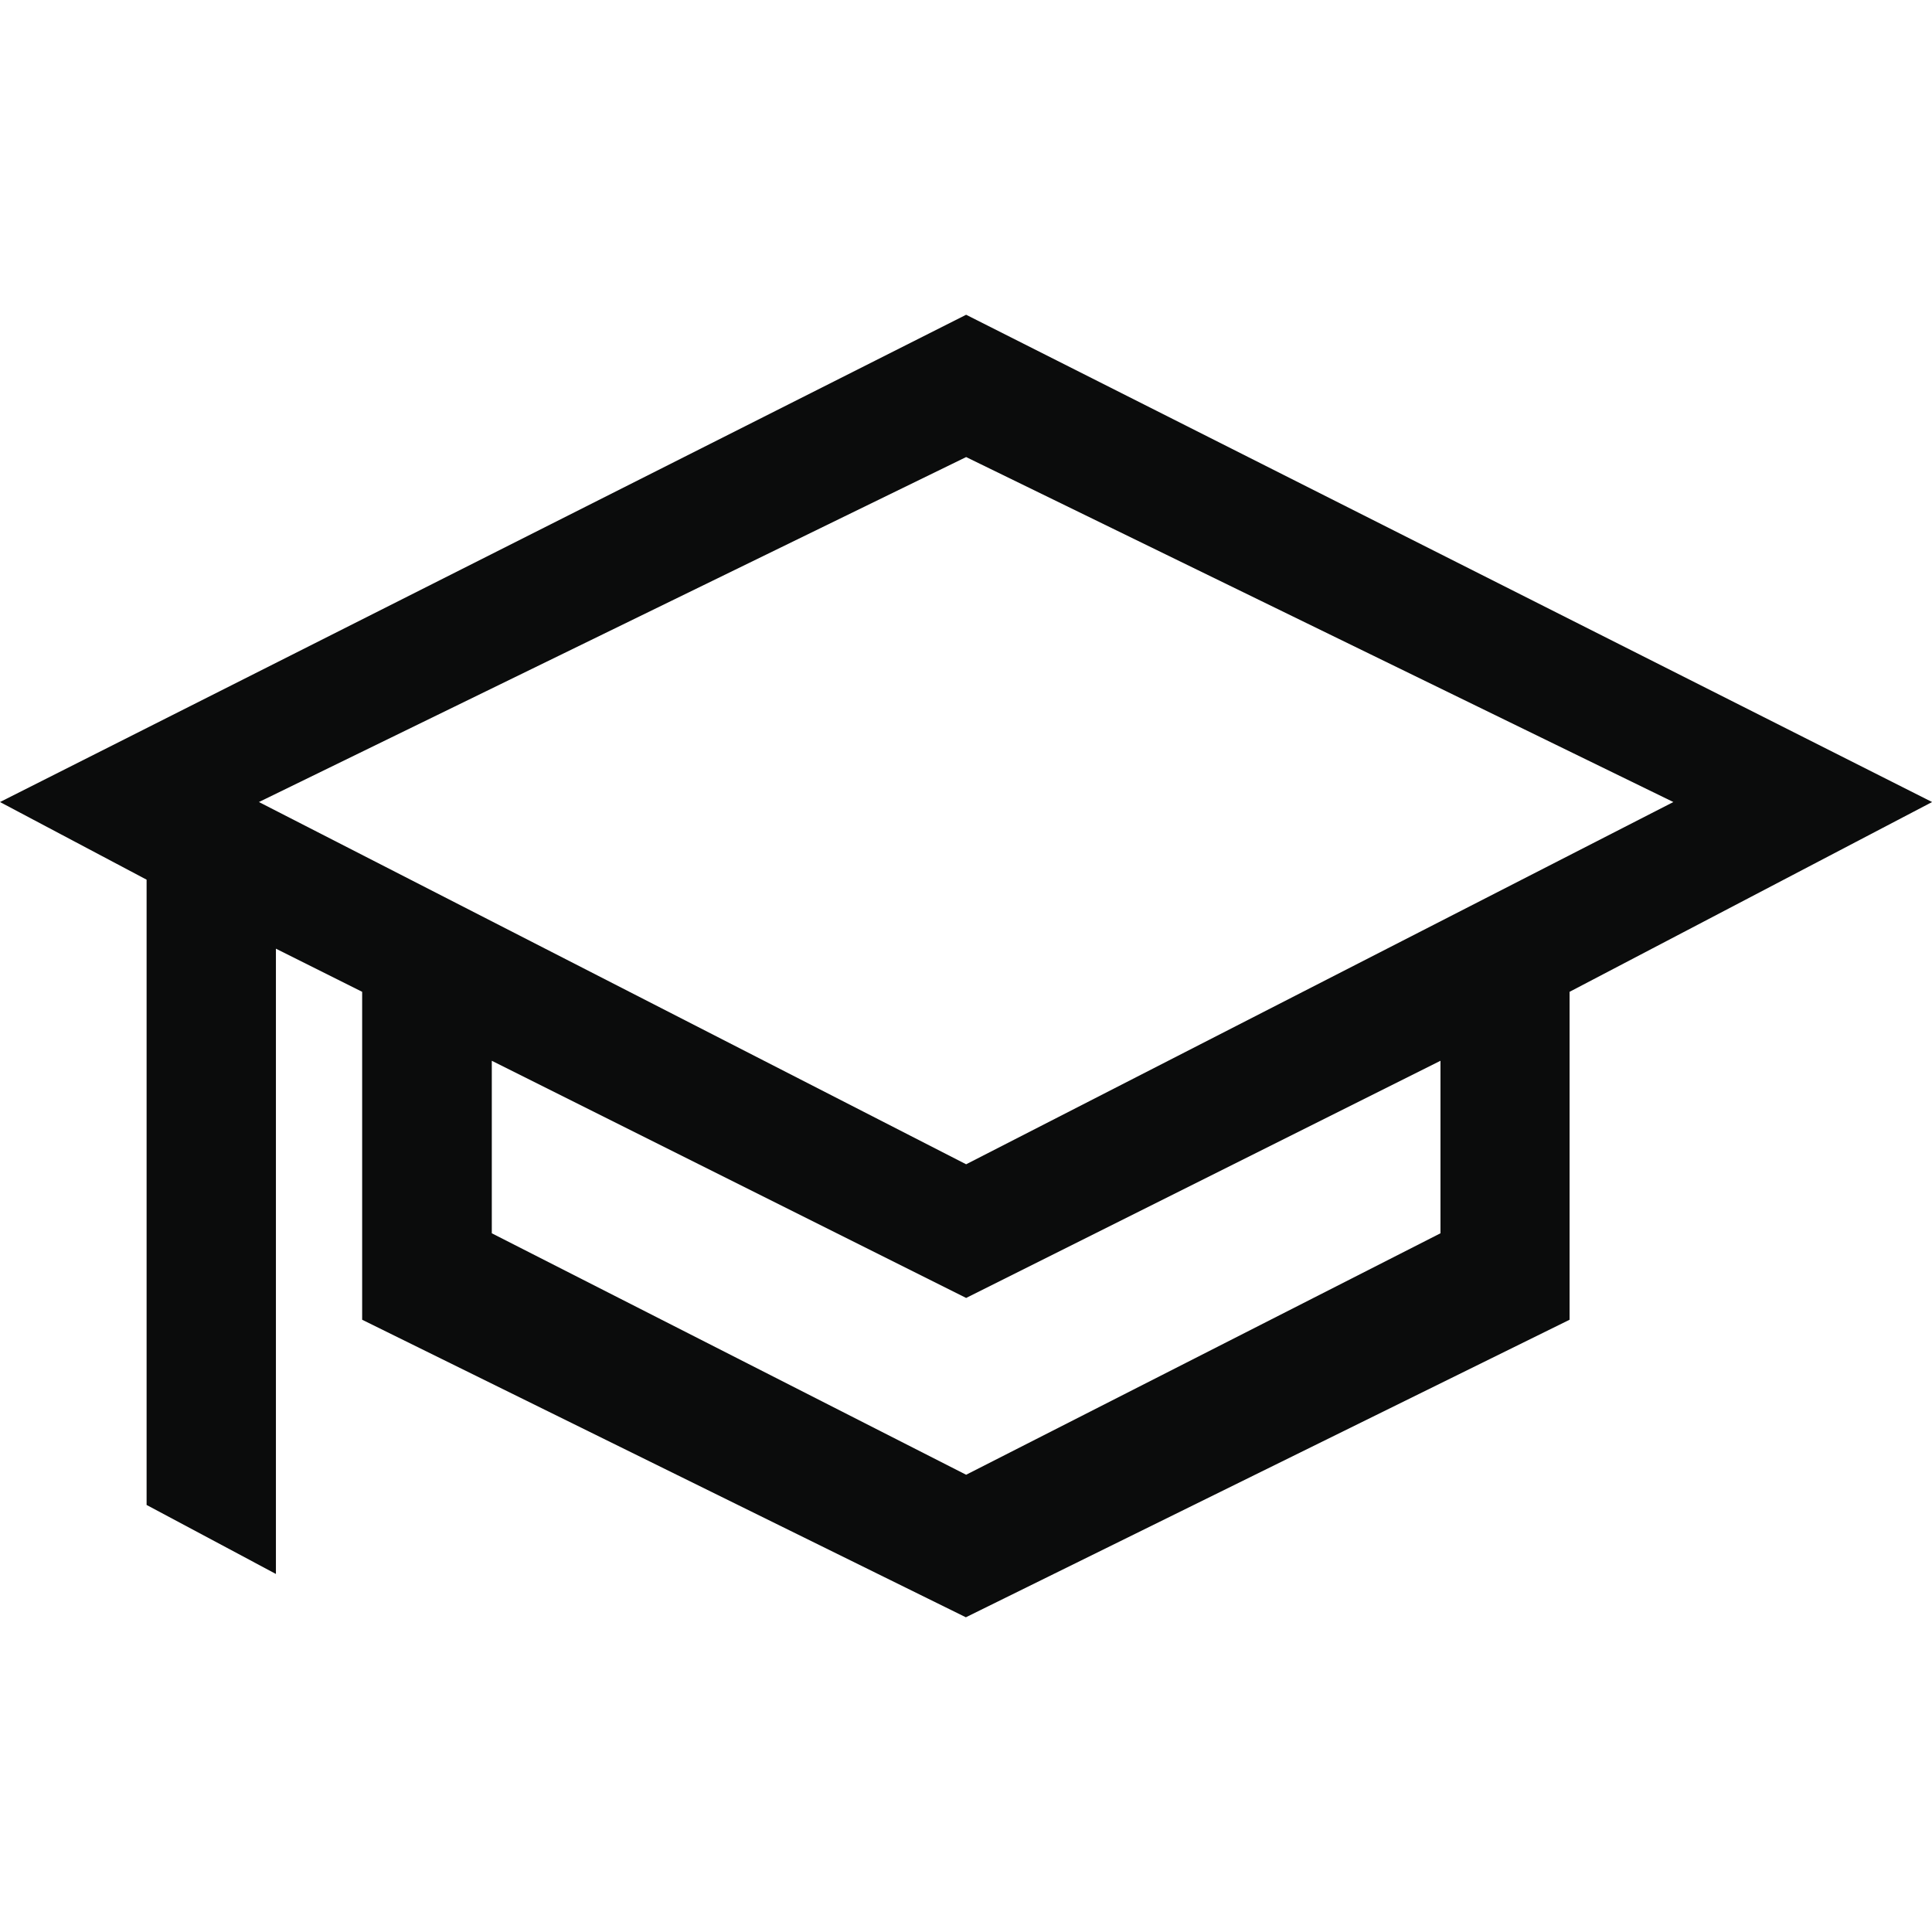
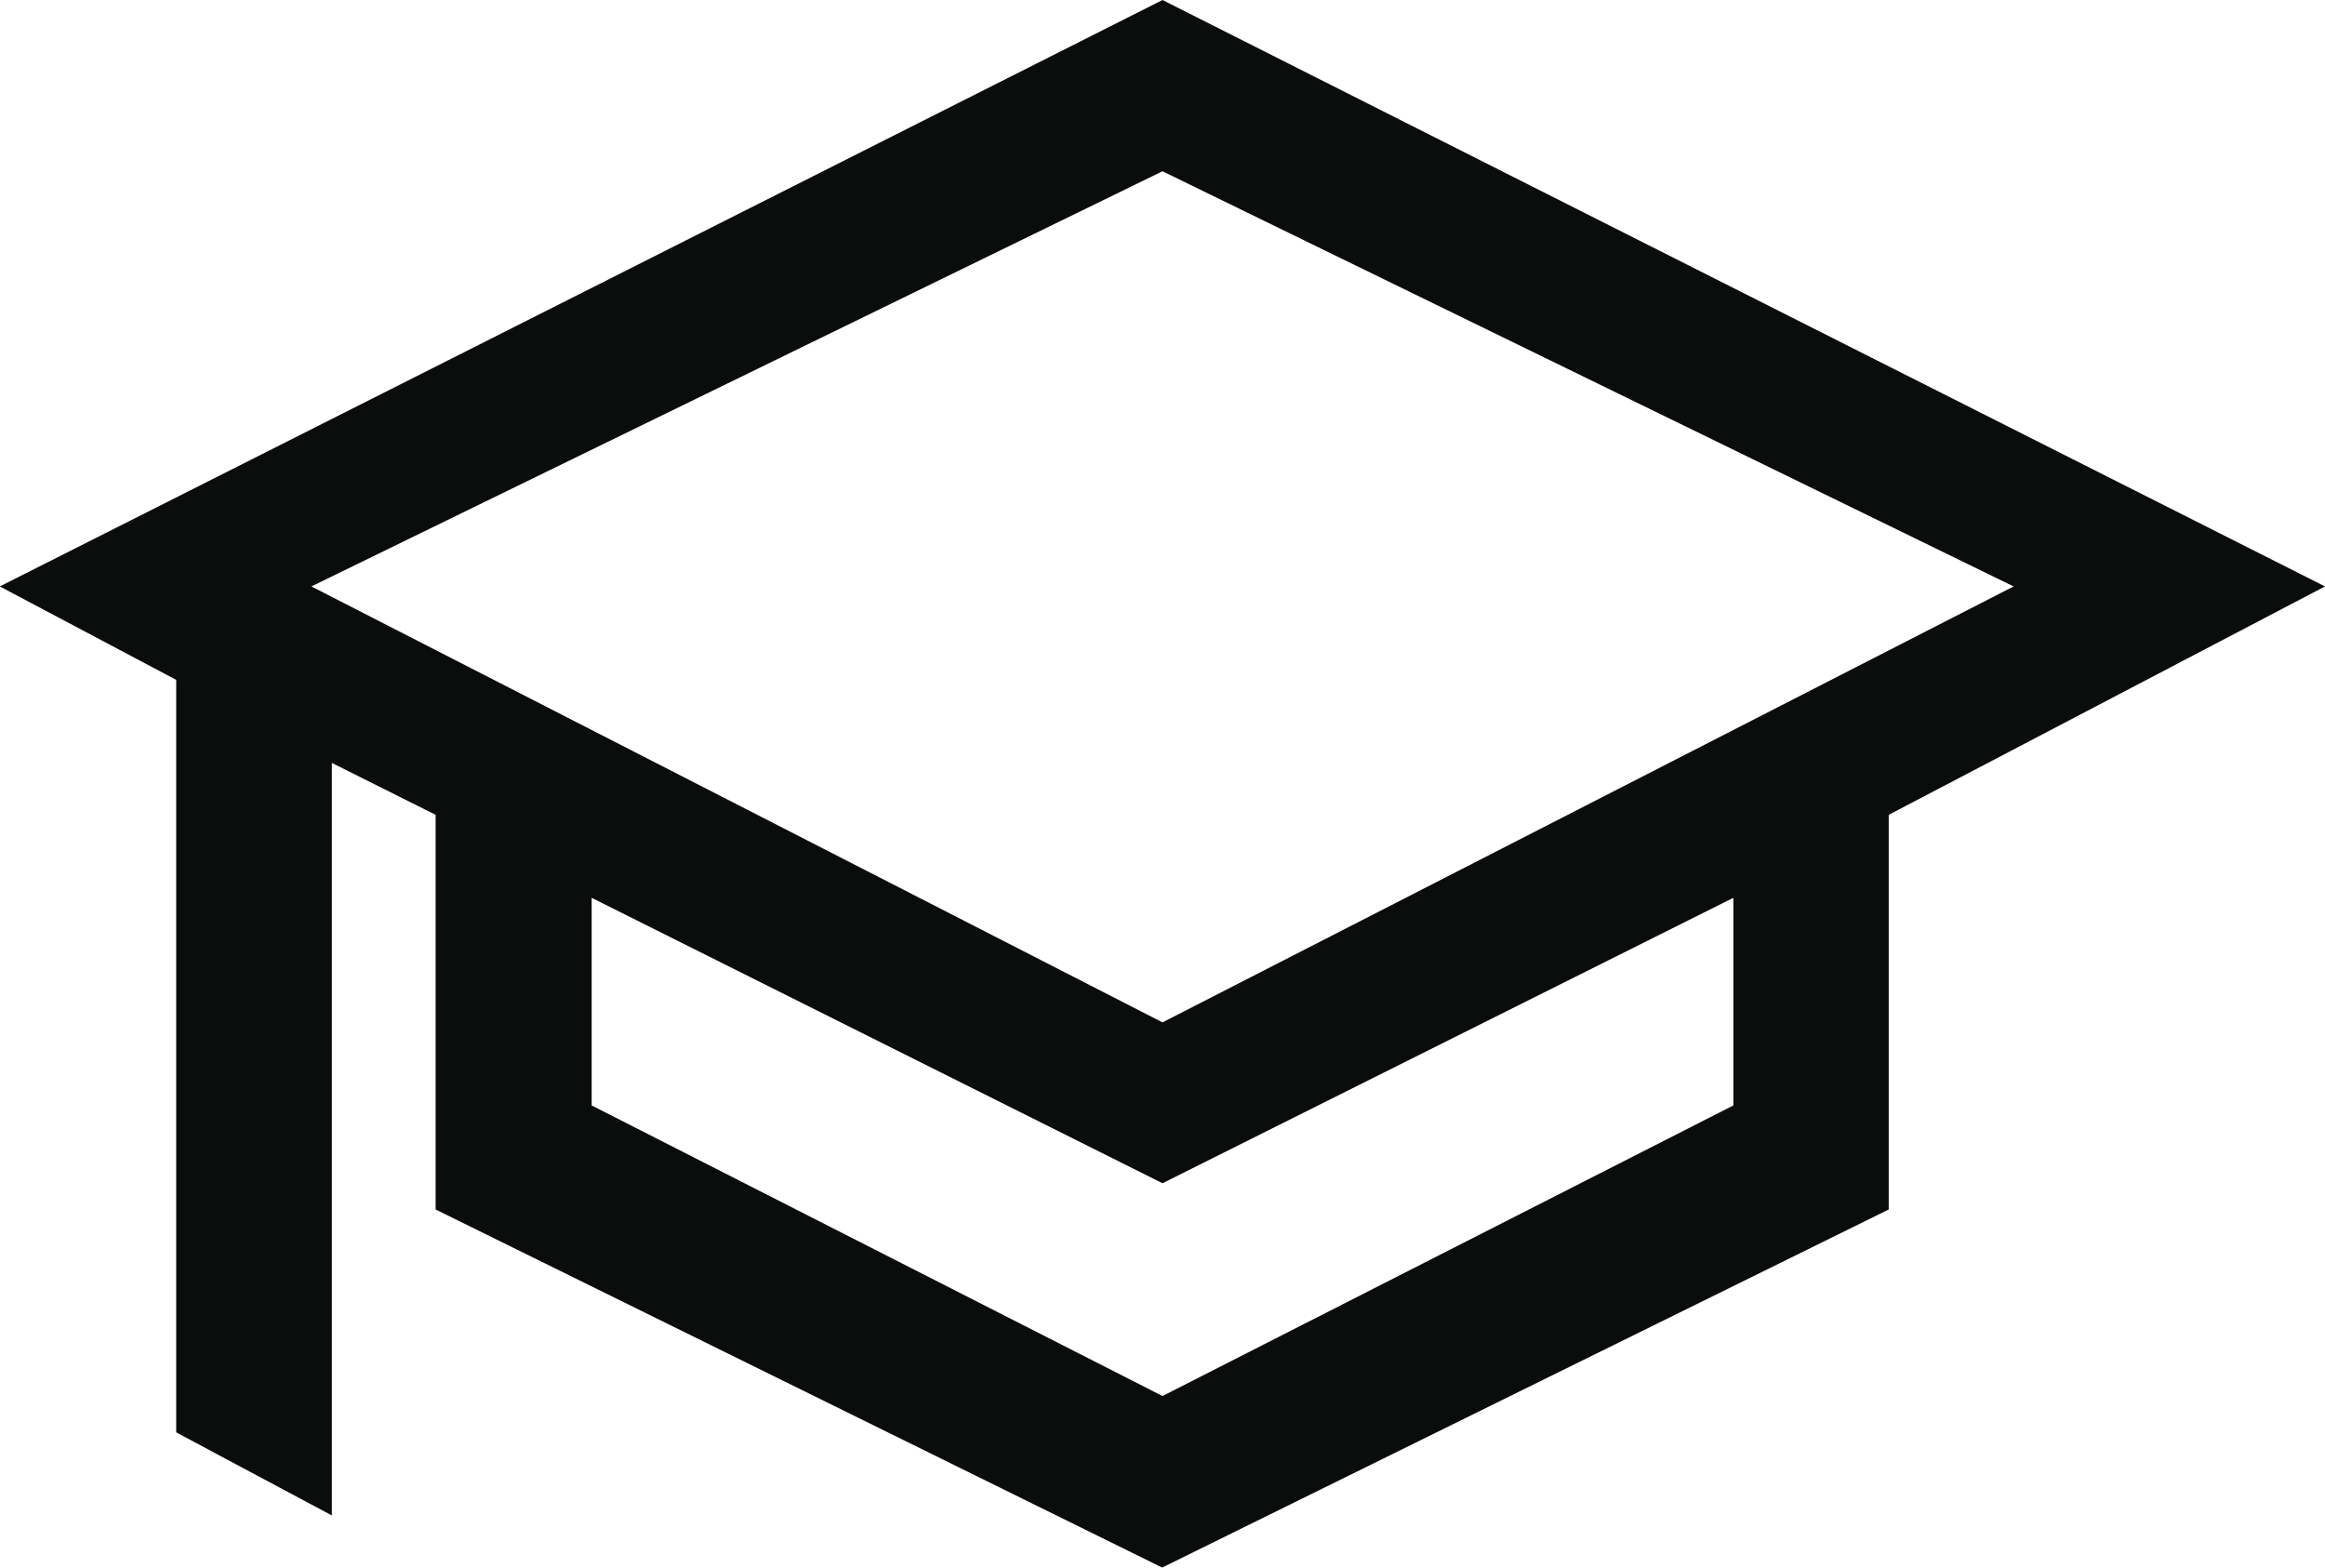
- <svg xmlns="http://www.w3.org/2000/svg" width="41.83" height="41.83" viewBox="0 0 41.83 41.83">
-   <defs>
-     <style>.a{clip-path:url(#b);}.b{fill:#0b0c0c;}</style>
-     <clipPath id="b">
-       <rect width="41.83" height="41.83" />
-     </clipPath>
-   </defs>
-   <g id="a" class="a">
-     <g transform="translate(0.004 6.815)">
-       <path class="b" d="M744.732,408.543l-20.914-10.55L702.9,408.543l3.174,1.681v13.538l2.8,1.494V411.718l1.867.934v7.1l13.071,6.442,13.071-6.442v-7.1Zm-36.226,0,15.312-7.469,15.312,7.469-15.312,7.843Zm15.312,14.565-10.27-5.228v-3.735l10.27,5.135,10.27-5.135v3.735Z" transform="translate(-702.904 -397.993)" />
-     </g>
+ <svg xmlns="http://www.w3.org/2000/svg" id="icon.school-uni" width="41.828" height="28.196" viewBox="0 0 41.828 28.196">
+   <g id="Group_805" data-name="Group 805" transform="translate(0 0)">
+     <path id="Path_1309" data-name="Path 1309" d="M744.732,408.543l-20.914-10.55L702.9,408.543l3.174,1.681v13.538l2.8,1.494V411.718l1.867.934v7.1l13.071,6.442,13.071-6.442v-7.1Zm-36.226,0,15.312-7.469,15.312,7.469-15.312,7.843Zm15.312,14.565-10.27-5.228v-3.735l10.27,5.135,10.27-5.135v3.735Z" transform="translate(-702.904 -397.993)" fill="#0b0c0c" />
  </g>
</svg>
